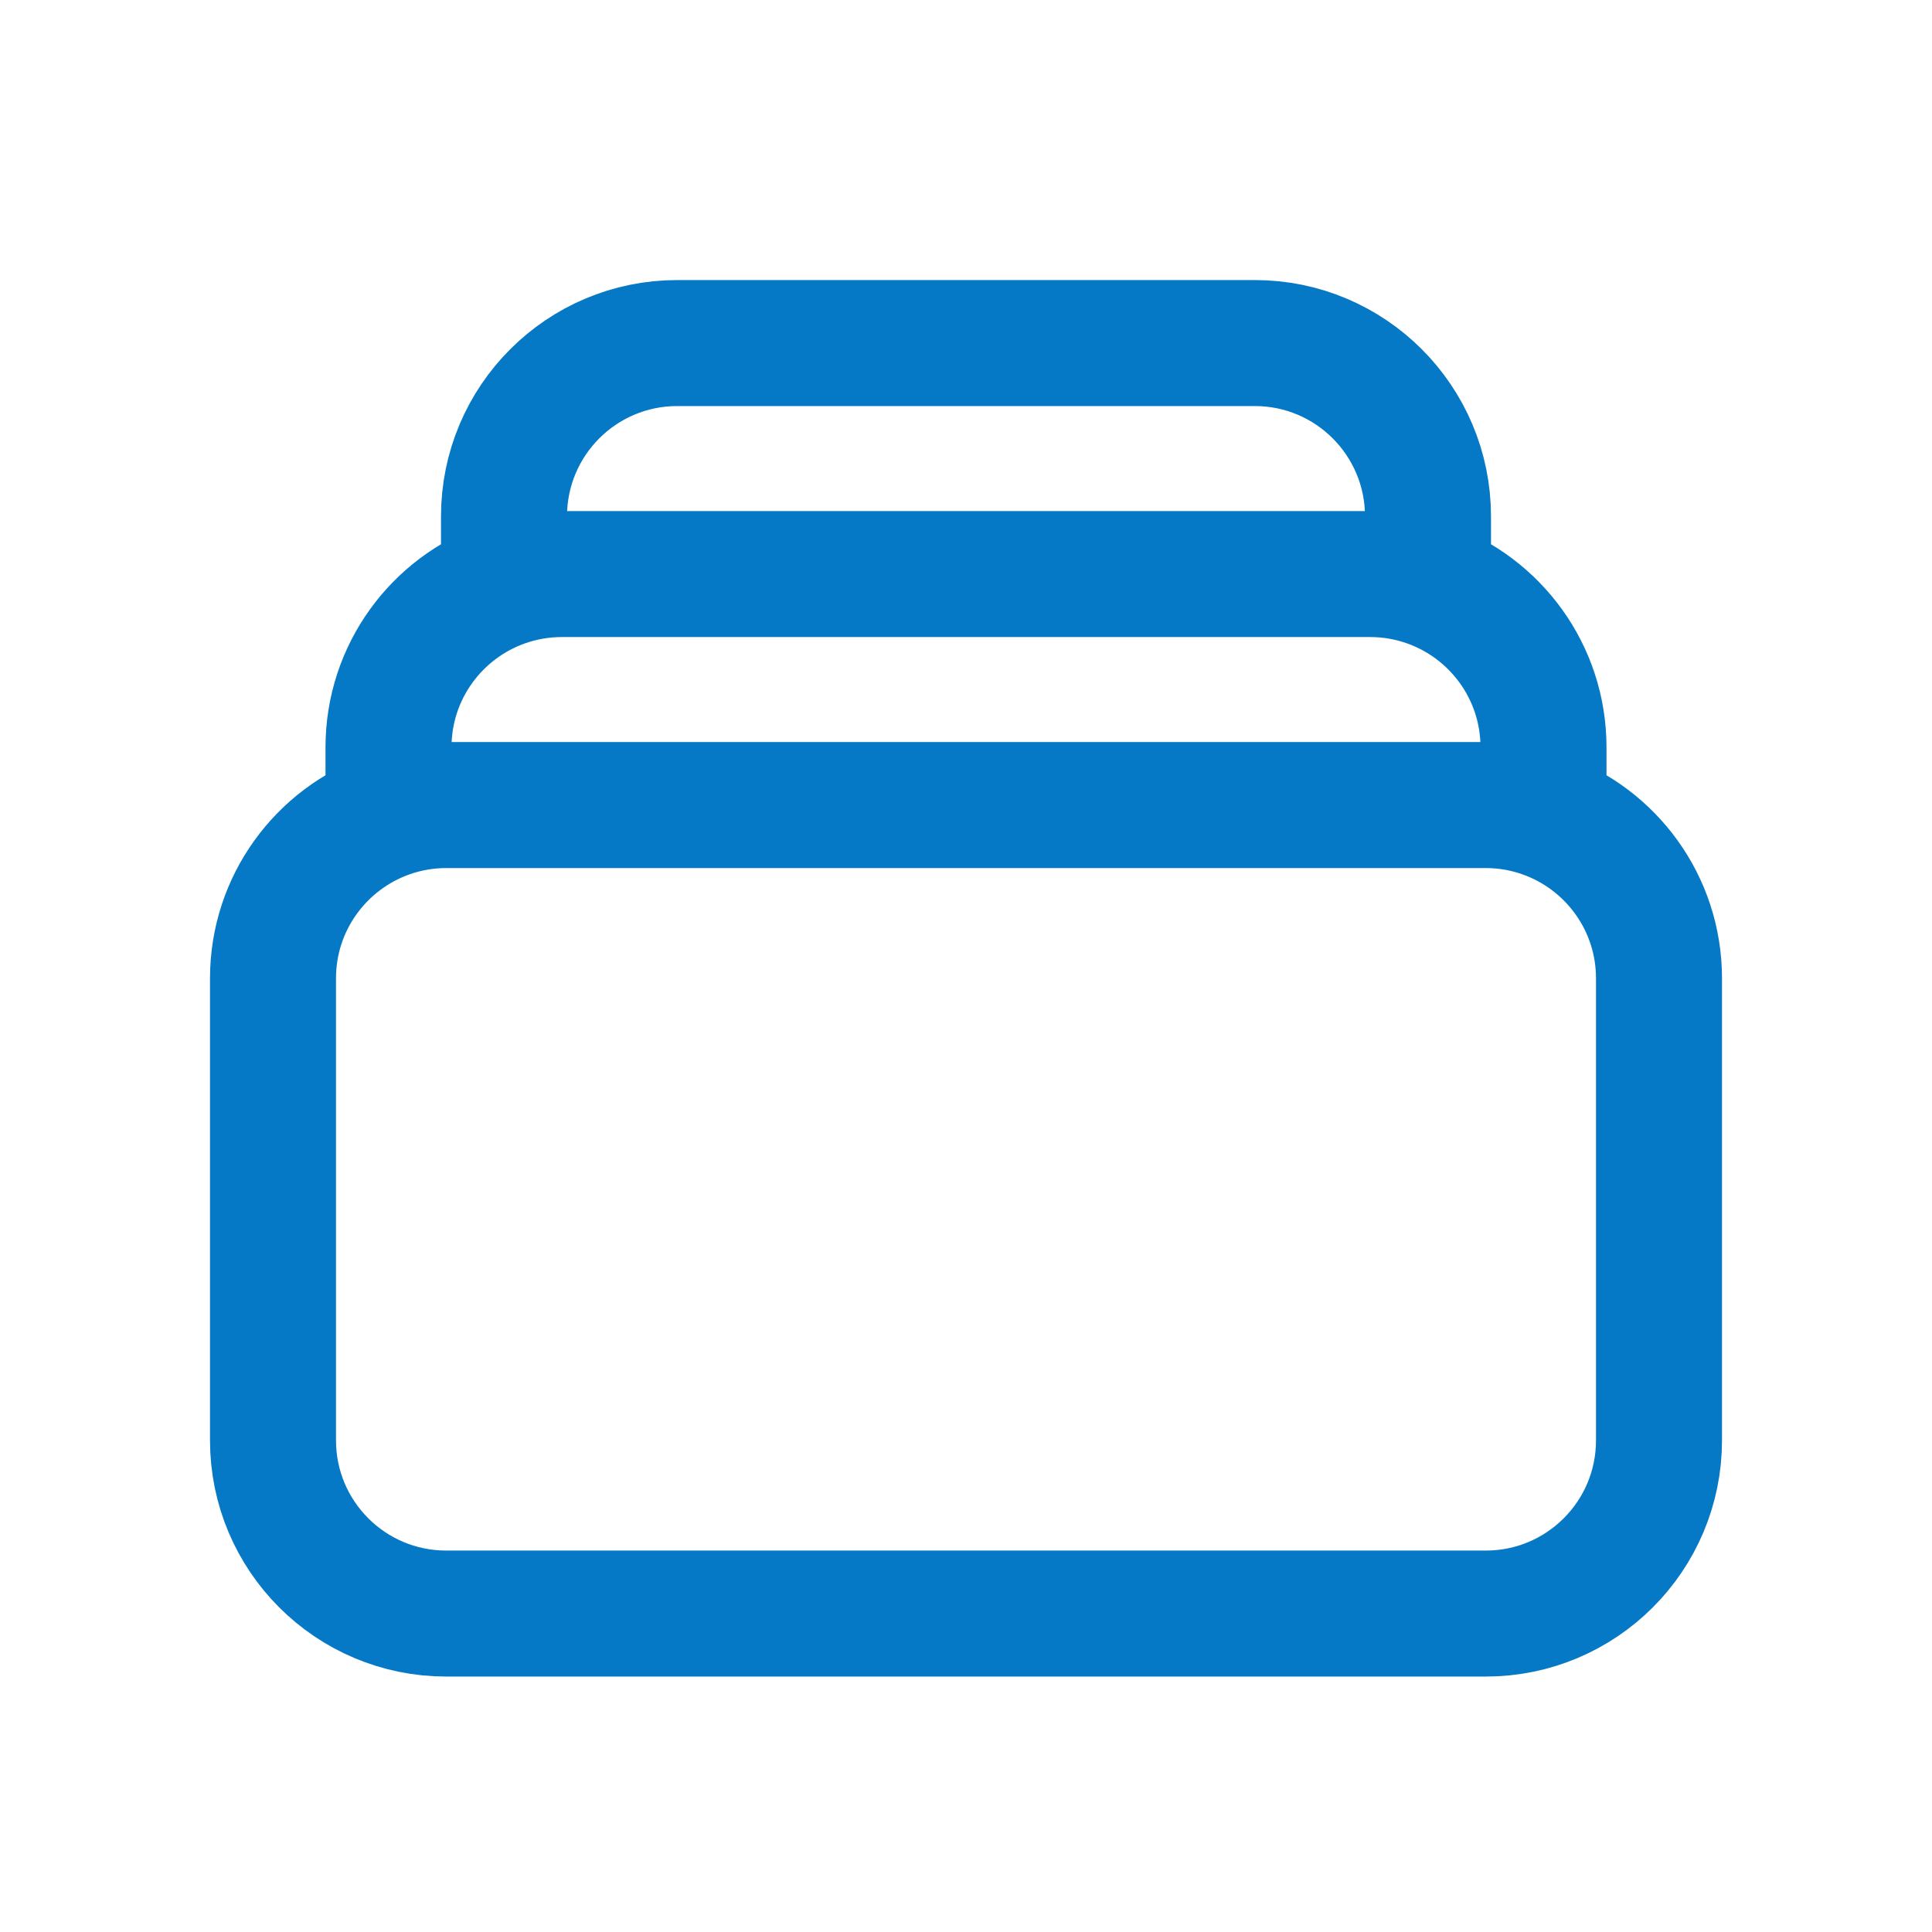
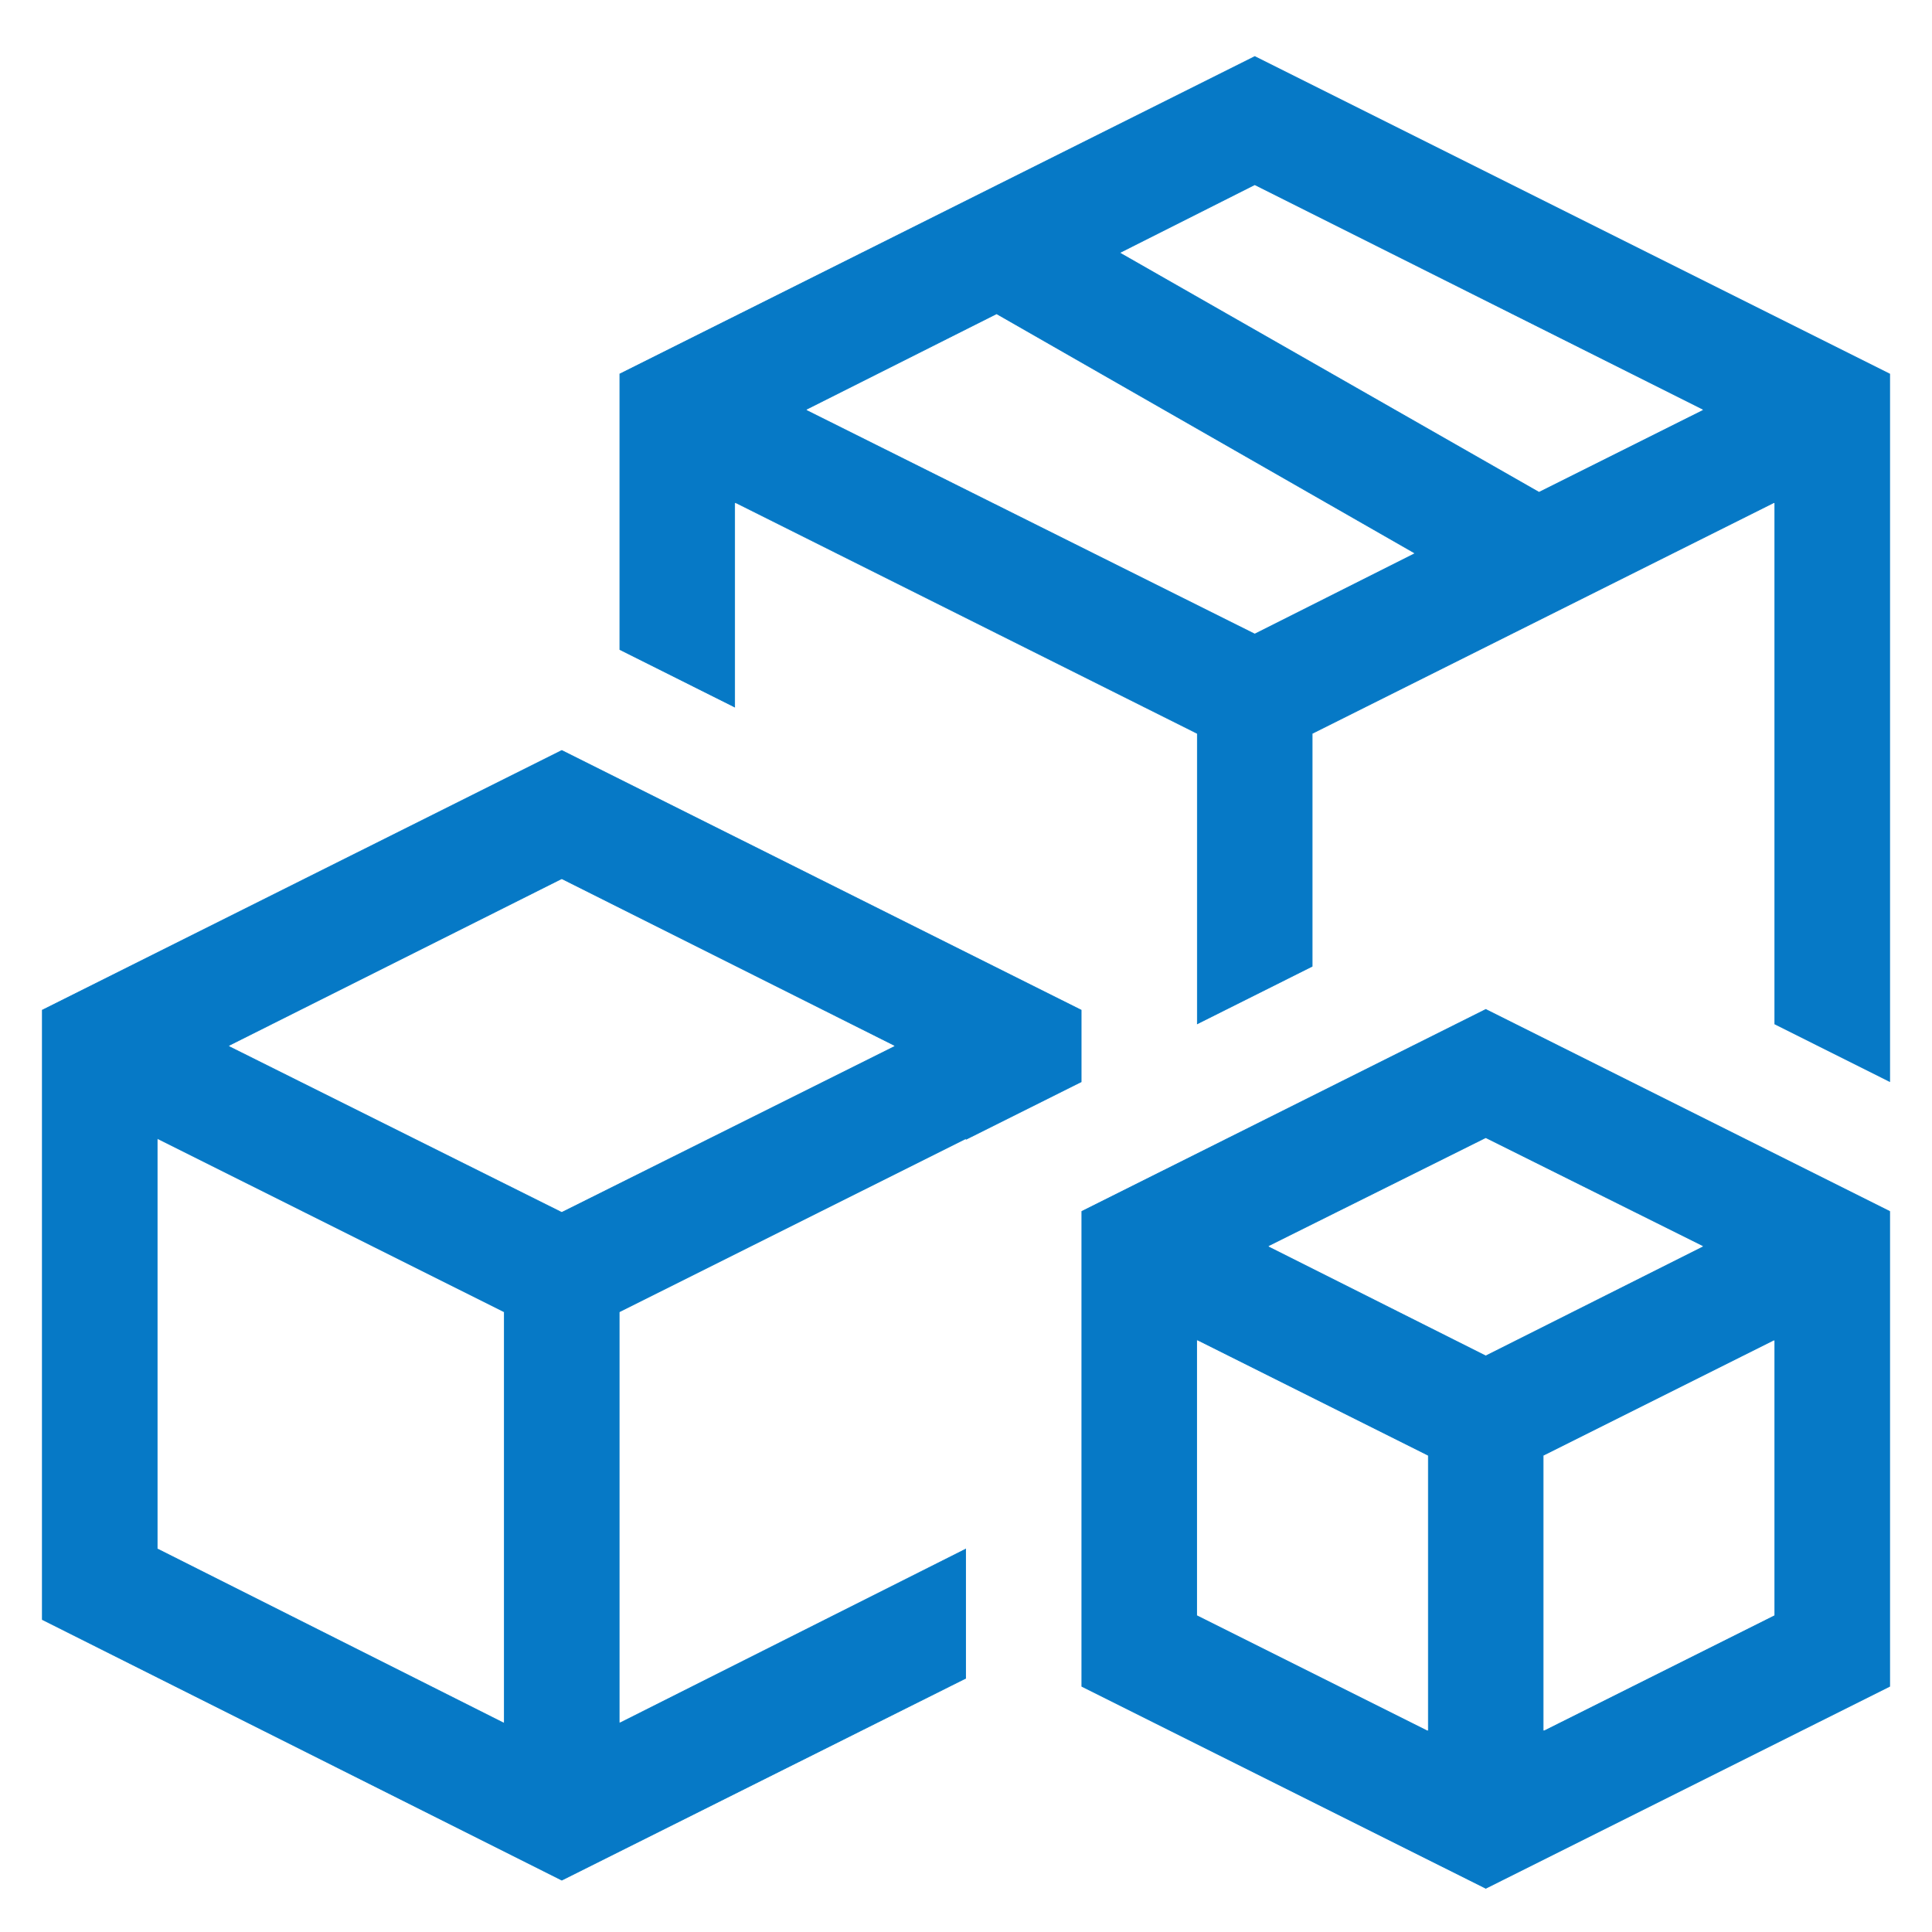
<svg xmlns="http://www.w3.org/2000/svg" width="23" height="23" viewBox="0 0 23 23" fill="none">
-   <path d="M6 6.952V6.147C6 5.008 6.923 4.084 8.062 4.084H14.938C16.077 4.084 17 5.008 17 6.147V6.952M6 6.952C6.215 6.876 6.446 6.834 6.688 6.834H16.312C16.554 6.834 16.785 6.876 17 6.952M6 6.952C5.199 7.235 4.625 7.999 4.625 8.897V9.702M17 6.952C17.801 7.235 18.375 7.999 18.375 8.897V9.702M18.375 9.702C18.16 9.626 17.929 9.584 17.688 9.584H5.312C5.071 9.584 4.84 9.626 4.625 9.702M18.375 9.702C19.176 9.985 19.75 10.749 19.75 11.647V17.147C19.75 18.286 18.827 19.209 17.688 19.209H5.312C4.173 19.209 3.25 18.286 3.25 17.147V11.647C3.25 10.749 3.824 9.985 4.625 9.702" stroke="#0679C6" stroke-width="1.5" stroke-linecap="round" stroke-linejoin="round" />
+   <path d="M22.496 14.421V20.076L17.688 22.48L12.879 20.076V14.421L17.688 12.017L22.496 14.421ZM12.871 12.025V12.879L11.504 13.562V13.559H11.491L11.498 13.555L7.373 15.617L7.371 15.613V20.509H7.384L7.377 20.513L11.496 18.442V19.98L6.688 22.383L0.504 19.281V12.025L6.688 8.934L12.871 12.025ZM18.373 17.325L18.371 17.321V20.605H18.384L18.377 20.609L21.127 19.234L21.129 19.238V15.954H21.116L21.123 15.95L18.373 17.325ZM17.686 13.544L15.097 14.833L15.102 14.843L15.097 14.841L17.686 16.141L17.685 16.143L17.689 16.141L20.278 14.841L20.273 14.831L20.278 14.833L17.689 13.544L17.69 13.542L17.686 13.544ZM6.686 10.461L2.722 12.448L2.727 12.458L2.722 12.456L6.686 14.433L6.685 14.435L6.689 14.433L10.653 12.456L10.648 12.446L10.653 12.448L6.689 10.461L6.69 10.459L6.686 10.461ZM16.836 6.581L11.867 3.737L11.869 3.734L11.863 3.736L9.597 4.875L9.602 4.885L9.597 4.883L14.935 7.547L14.935 7.549L14.94 7.547L16.841 6.591L16.836 6.581ZM14.935 2.2L13.335 3.006L13.34 3.016L18.319 5.859L18.317 5.862L18.323 5.86L20.278 4.883L20.273 4.873L20.278 4.875L14.94 2.2L14.94 2.198L14.935 2.2ZM17.002 17.325L14.252 15.95L14.246 15.962V19.23H14.241L14.248 19.234L16.998 20.609L17.004 20.598V17.329H17.009L17.002 17.325ZM6.002 15.617L1.877 13.555L1.871 13.566V18.436H1.866L1.873 18.439L5.998 20.513L6.004 20.501V15.621H6.009L6.002 15.617ZM14.252 8.731L8.752 5.981L8.746 5.993V8.417L7.379 7.733V4.452L14.938 0.673L22.496 4.452V12.875L21.129 12.191V5.985H21.116L21.123 5.981L15.623 8.731L15.621 8.728V11.504L14.254 12.188V8.735H14.259L14.252 8.731Z" fill="#0679C6" stroke="#0679C6" stroke-width="0.008" />
</svg>
